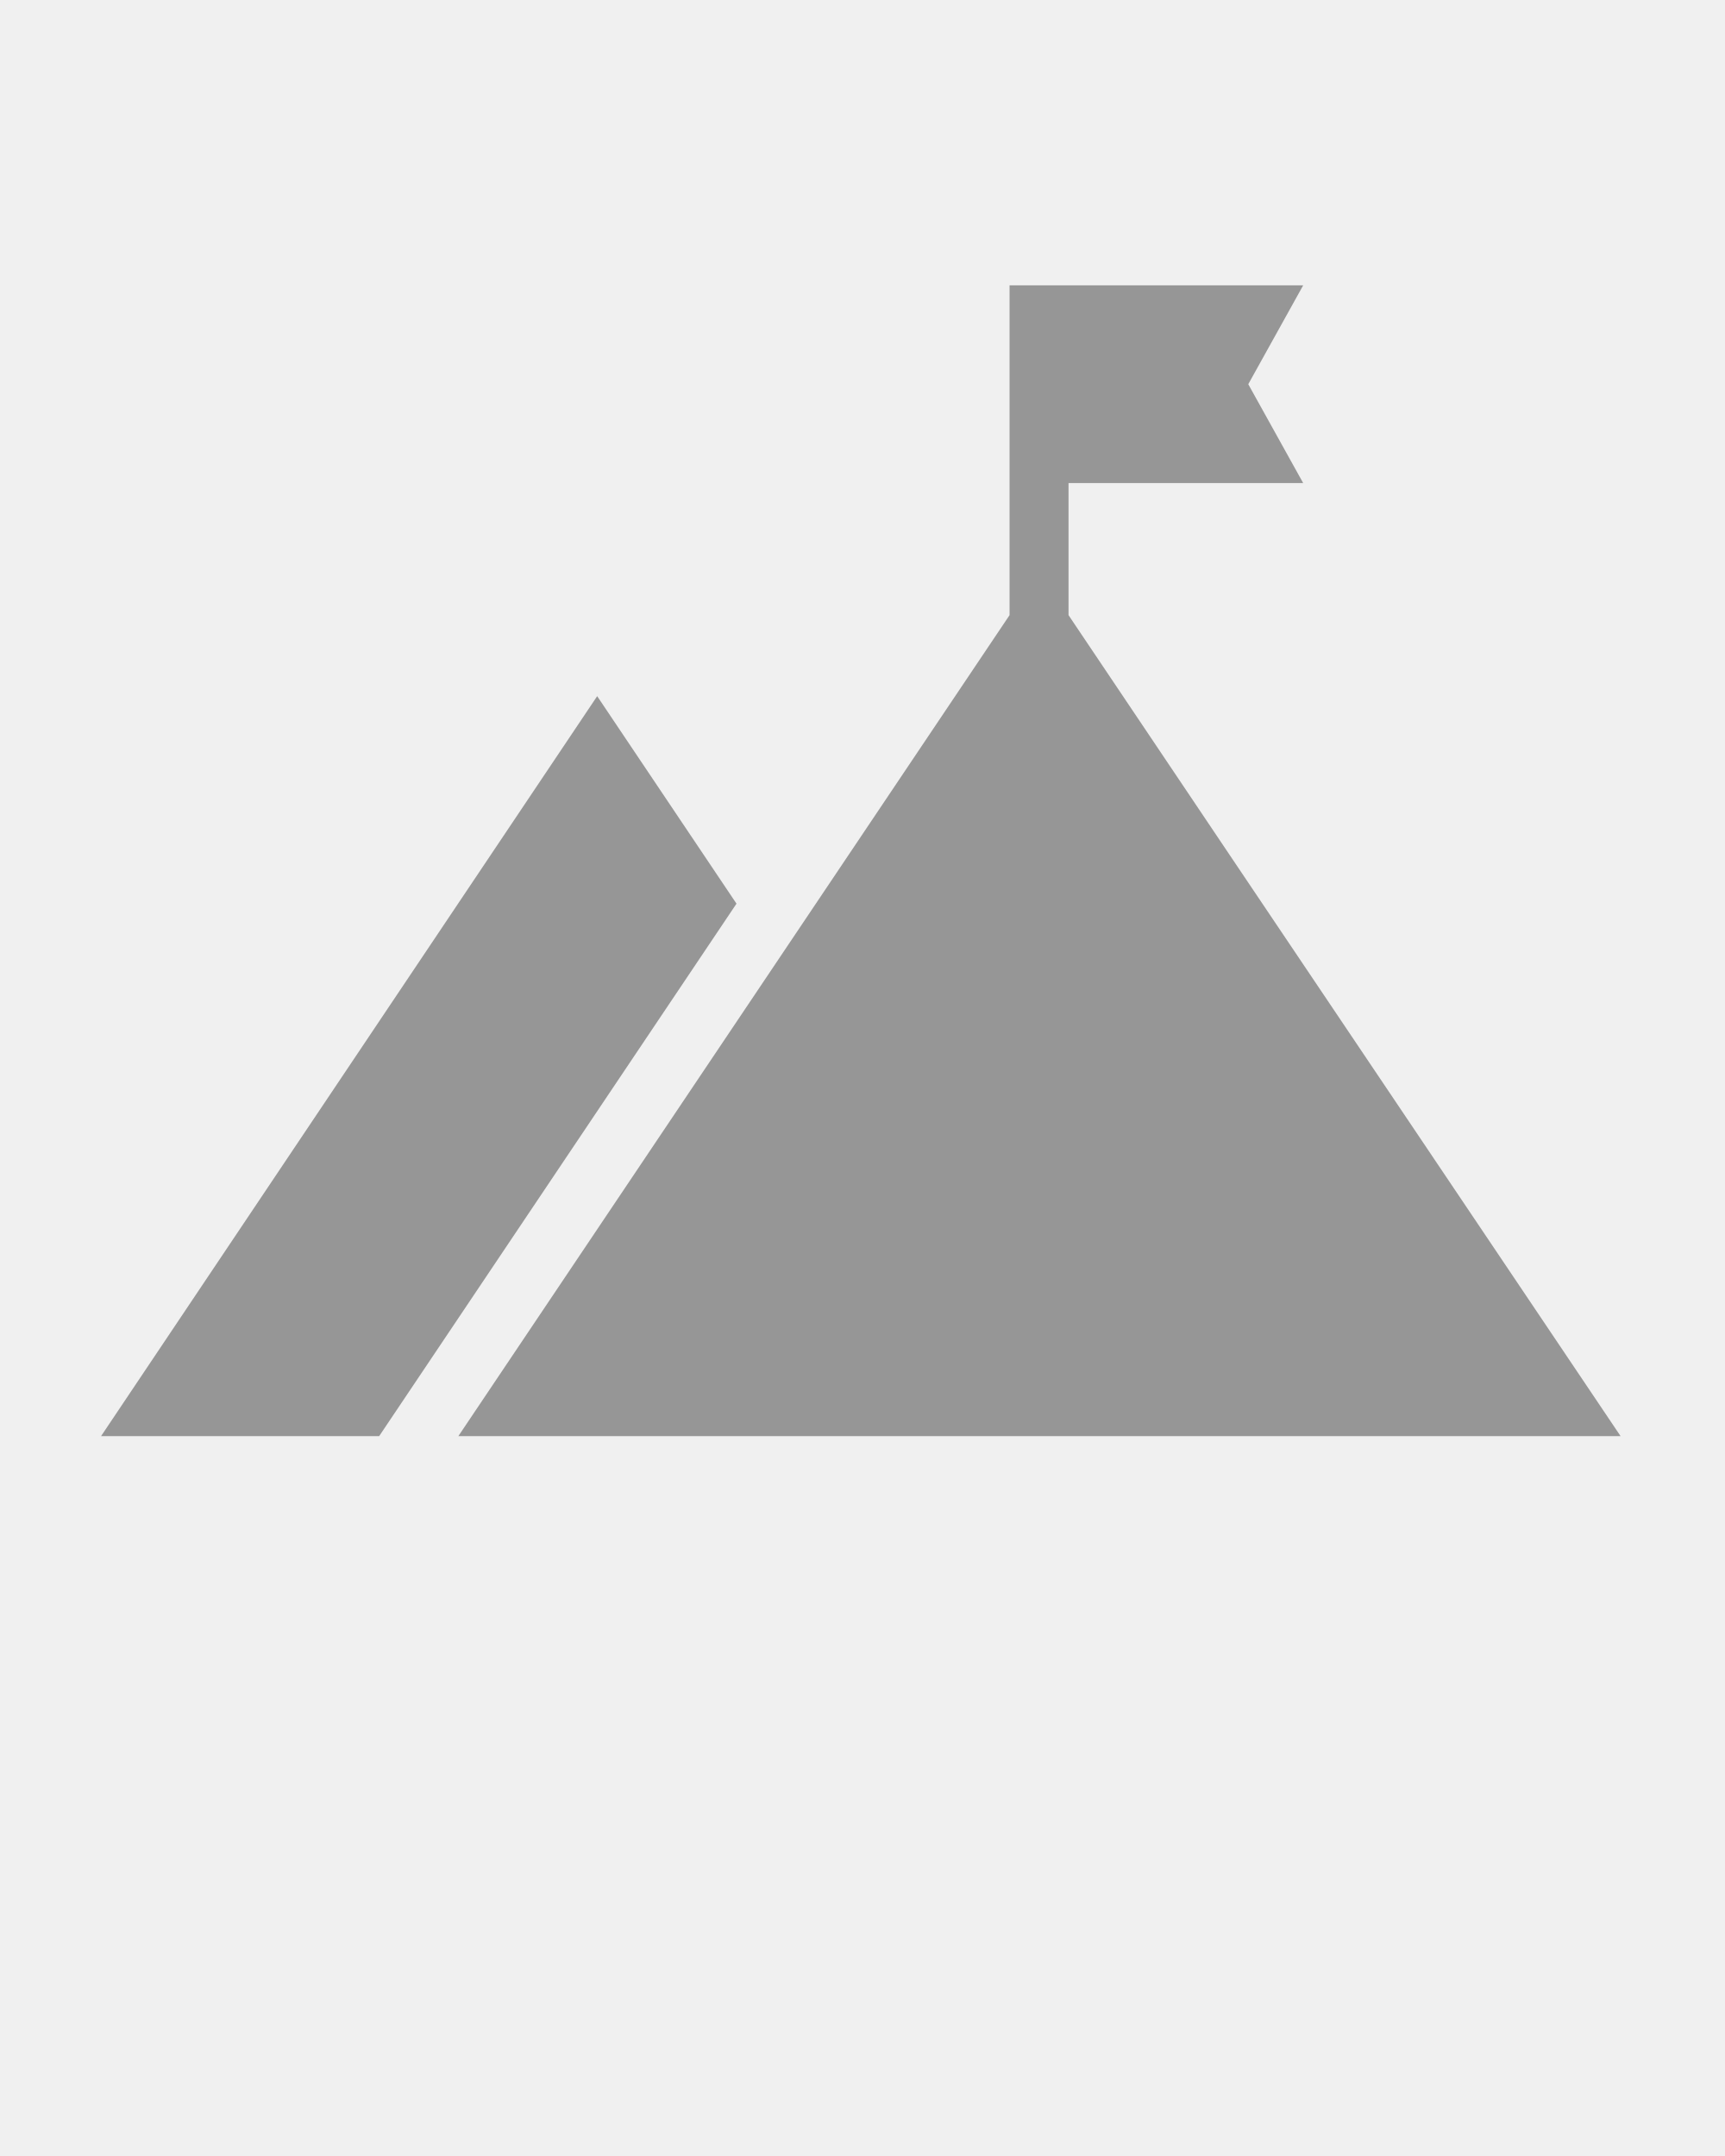
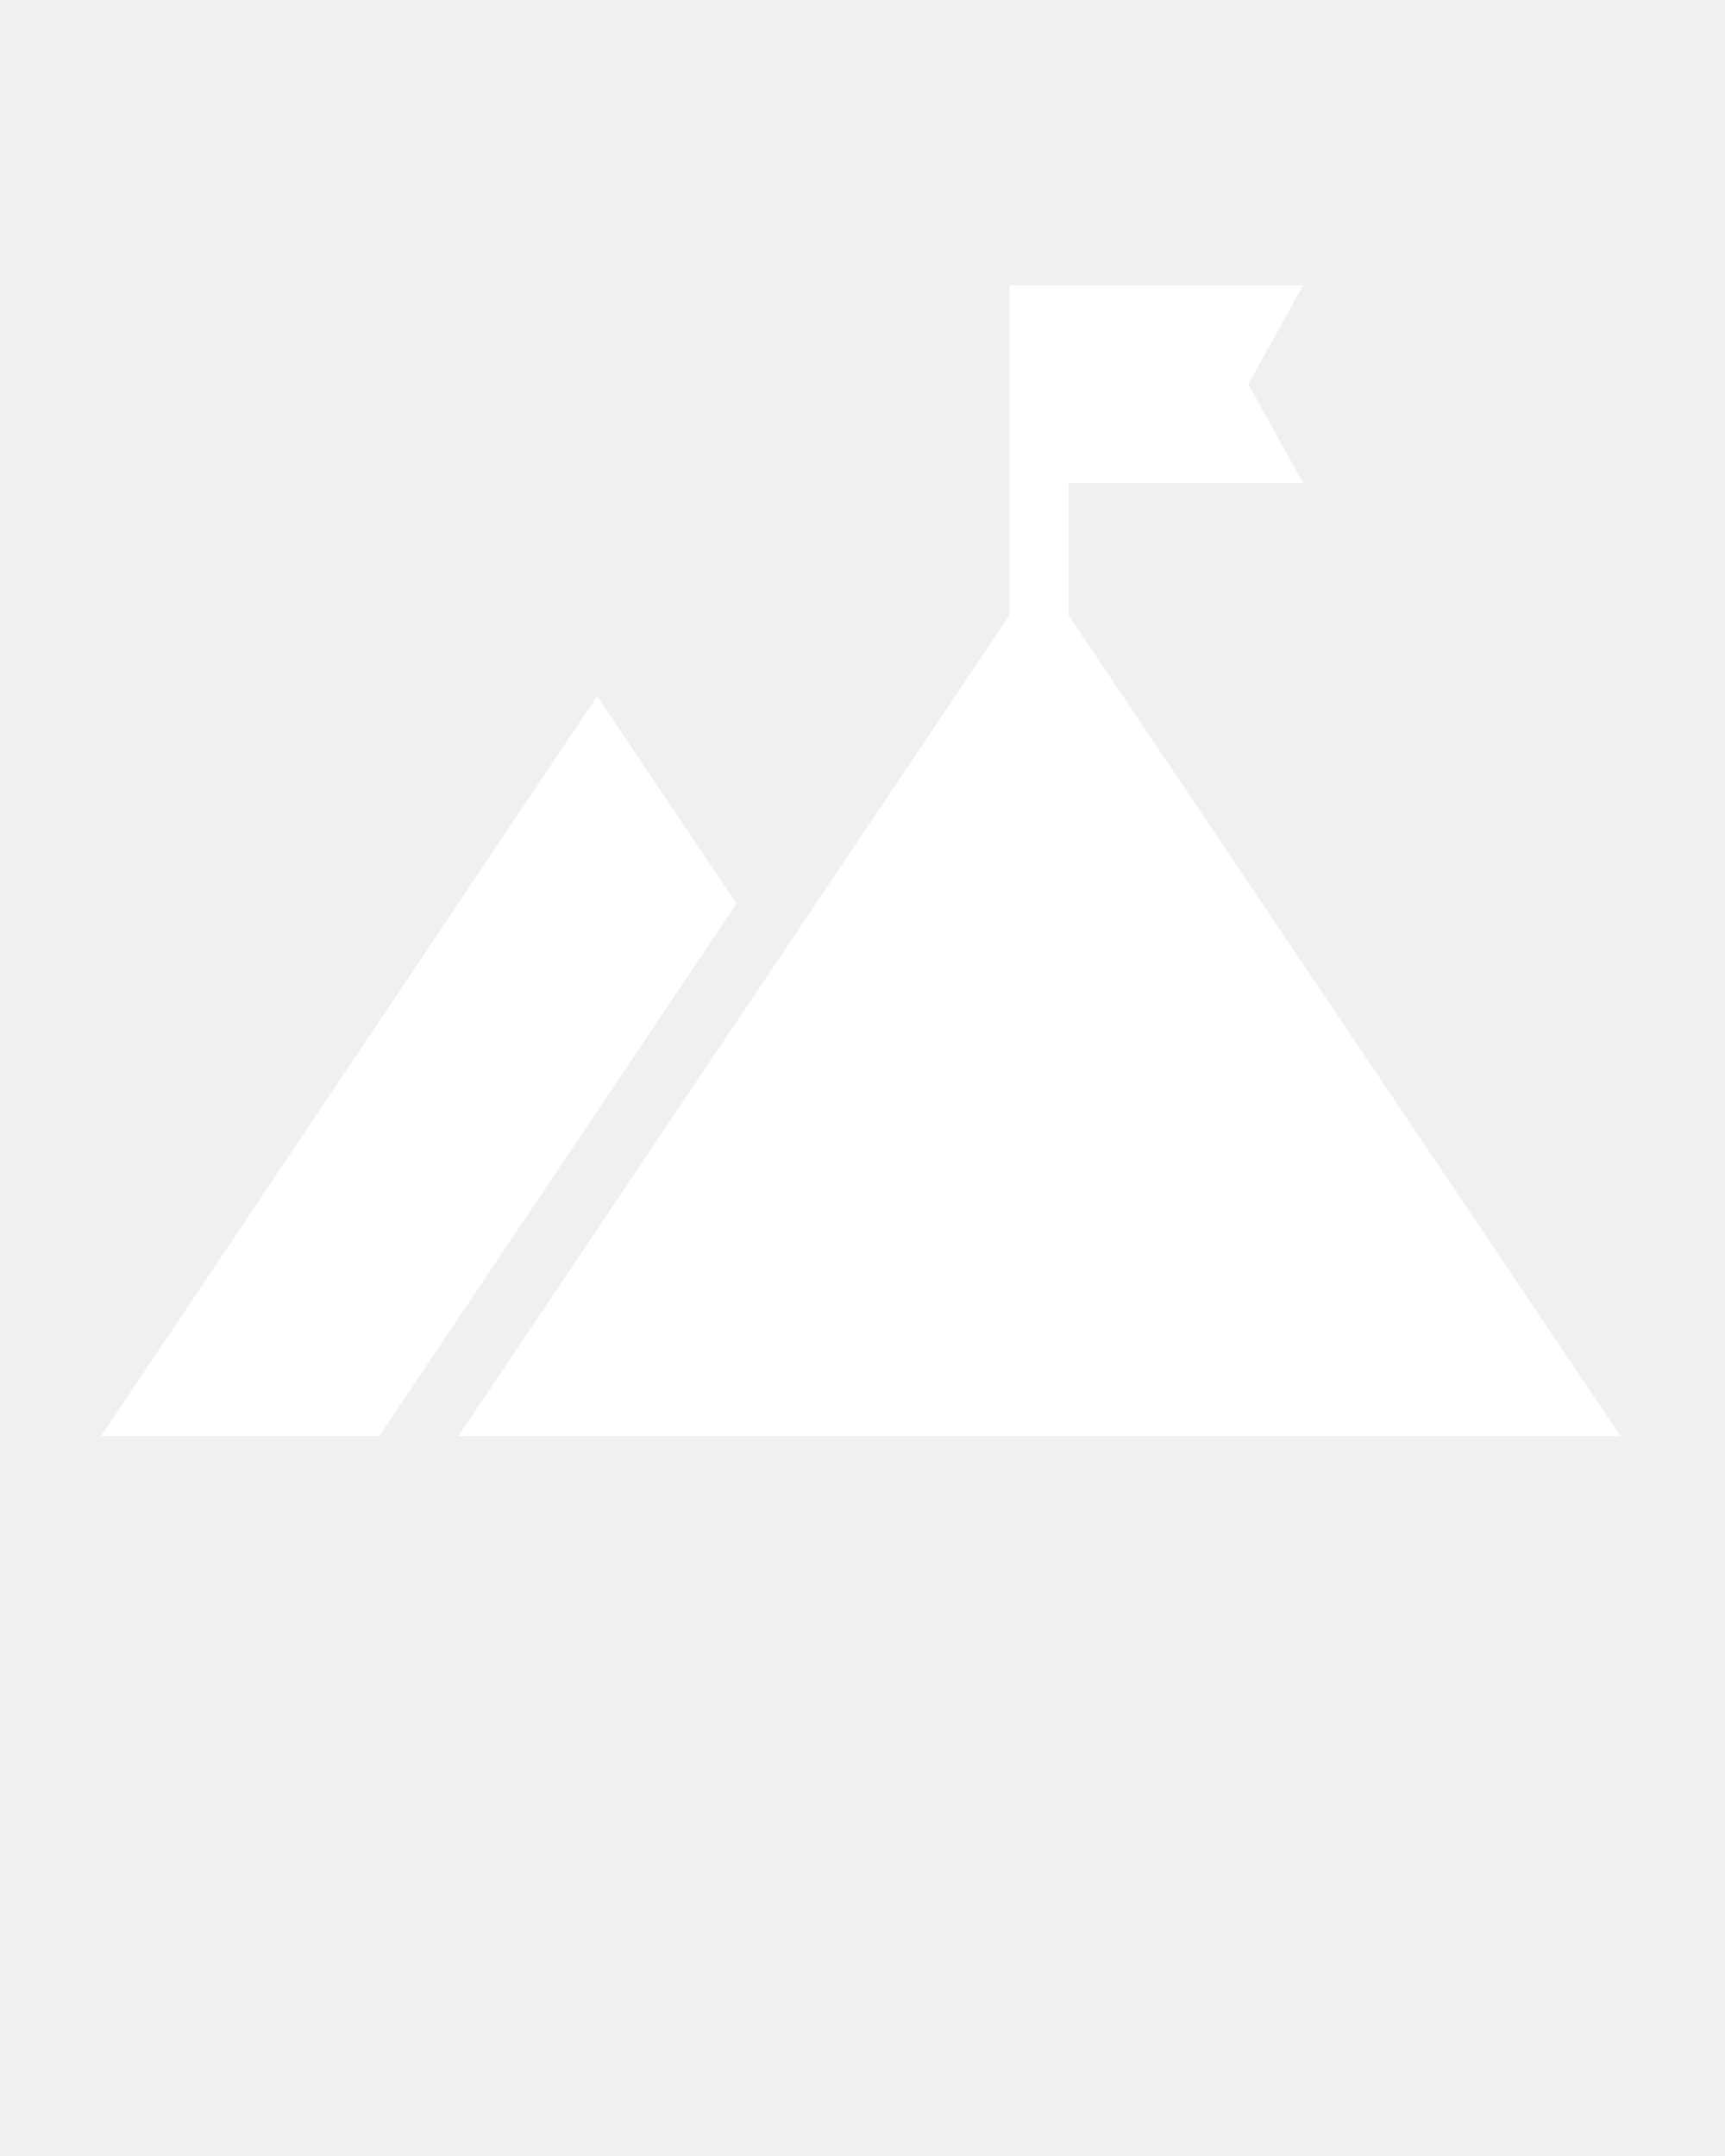
- <svg xmlns="http://www.w3.org/2000/svg" version="1.1" x="0px" y="0px" viewBox="0 0 1024 1280" style="enable-background:new 0 0 1024 1024;" xml:space="preserve" fill="rgb(150, 150, 150)">
+ <svg xmlns="http://www.w3.org/2000/svg" version="1.1" x="0px" y="0px" viewBox="0 0 1024 1280" style="enable-background:new 0 0 1024 1024;" xml:space="preserve" fill="white">
  <g>
    <polygon points="437.2,536.5 225.1,852.6 60,852.6 354.5,413.3  " />
    <polygon points="962,852.6 272.1,852.6 599.3,365.2 599.3,169.4 773.6,169.4 741,228.1 773.6,286.8 634.3,286.8    634.3,365.2 729.9,507.5  " />
  </g>
</svg>
